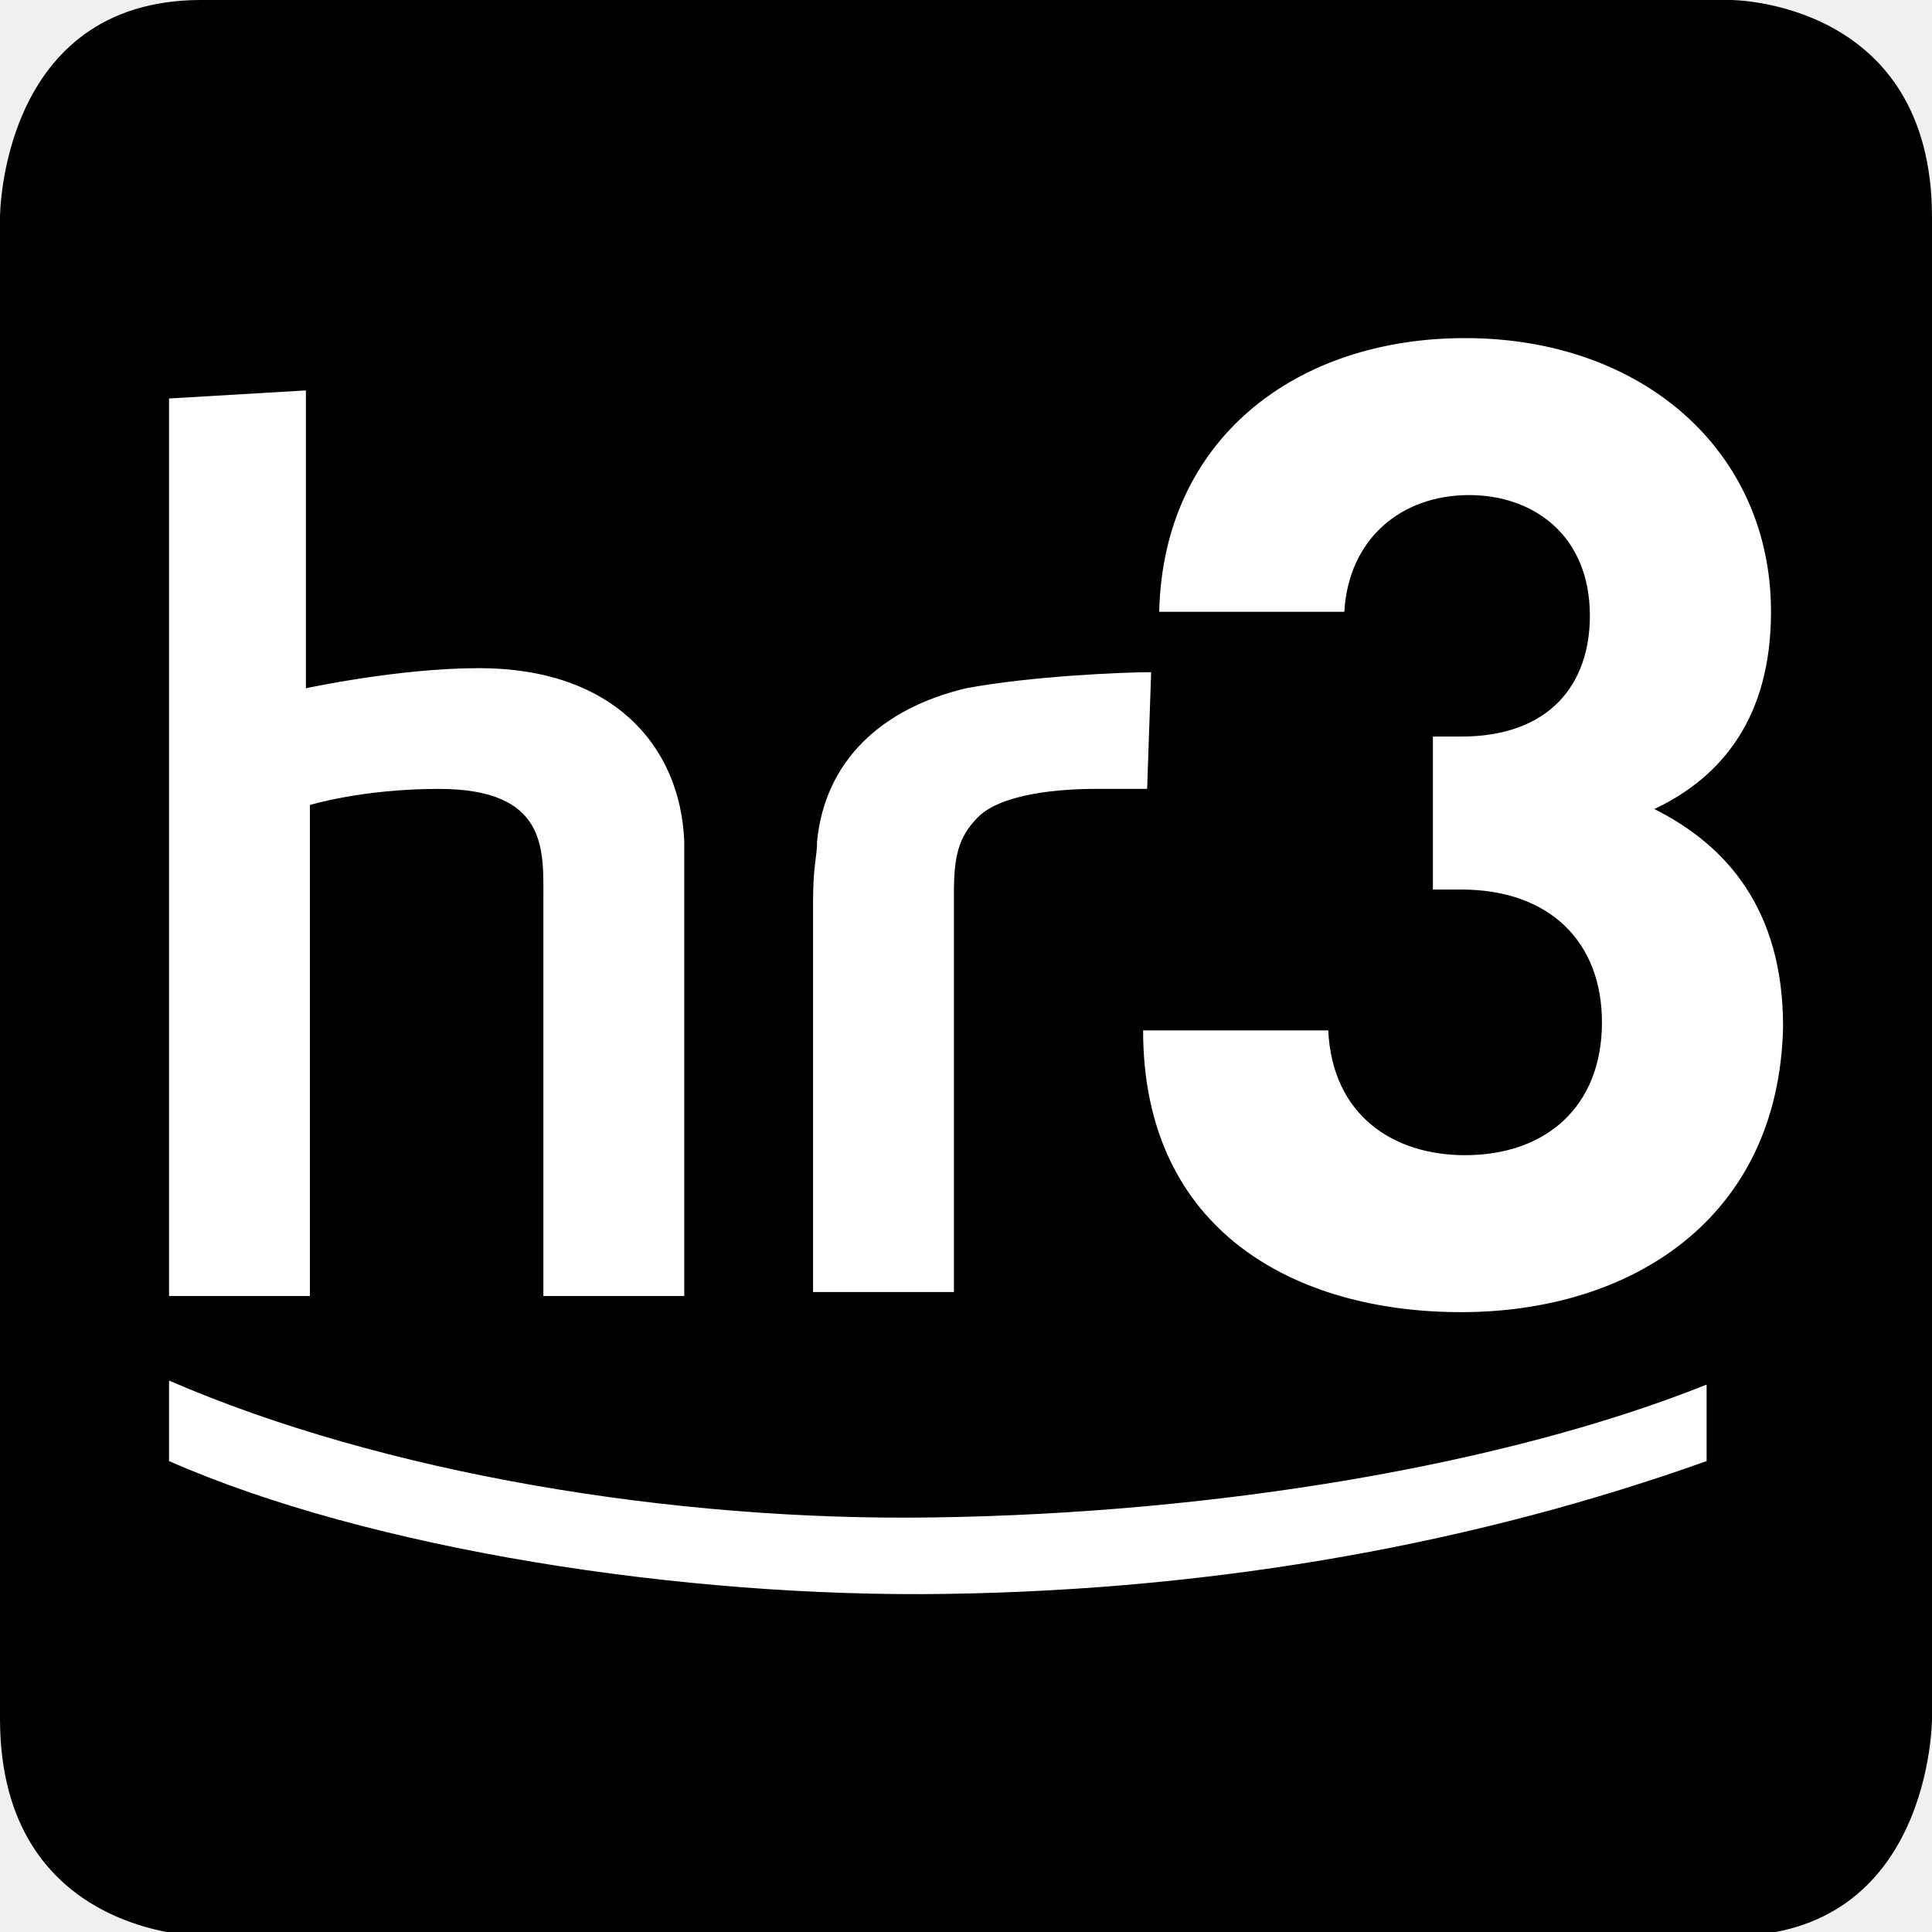
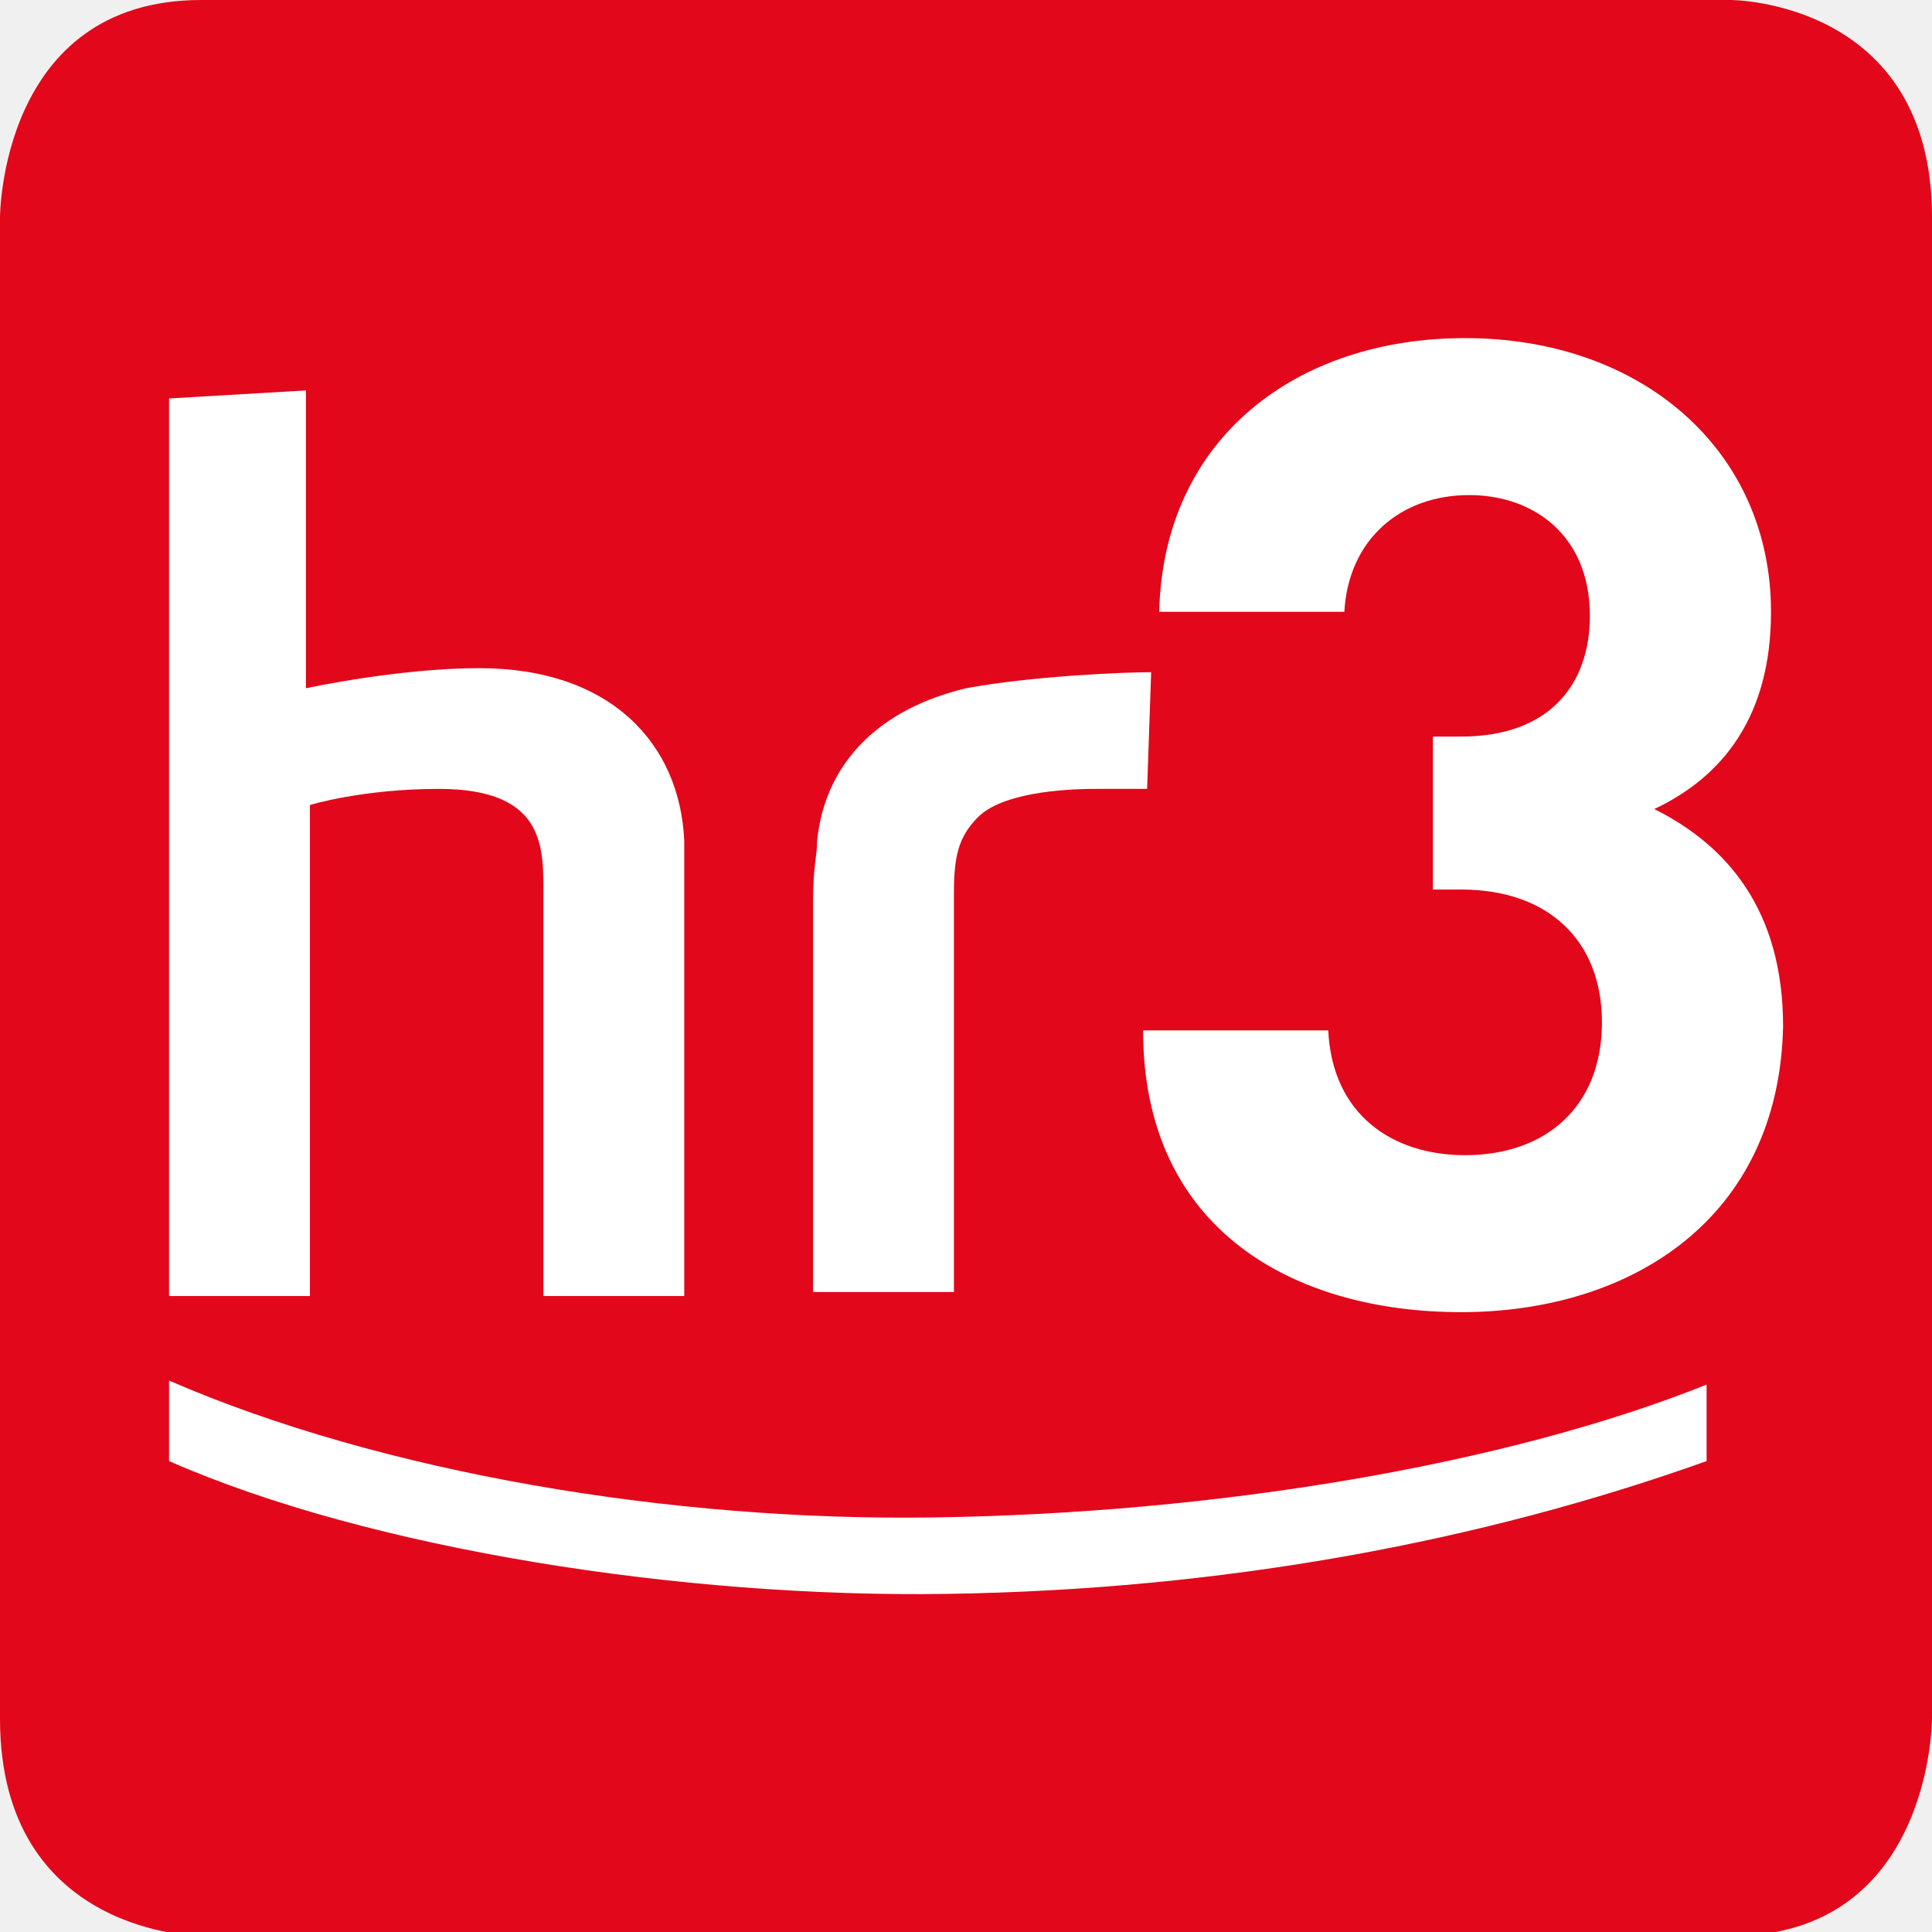
<svg xmlns="http://www.w3.org/2000/svg" version="1.1" id="Ebene_1" x="0px" y="0px" width="48px" height="48px" viewBox="0 0 48 48" style="enable-background:new 0 0 48 48;" xml:space="preserve">
  <style type="text/css">
	.st0{fill:#E2071A;}
	.st1{fill:#FFFFFF;}
</style>
-   <path preserve--style="fill:#c20016;" d="M43,0c0,0,5,0,5,5.4v37.3c0,0,0,5.4-5,5.4H5c0,0-5,0-5-5.4V5.4C0,5.4,0,0,5,0C5,0,43,0,43,0z" />
-   <path style="fill:#FFFFFF;" d="M23.5,39.6c-6.5,0.1-14.3-1.1-19.3-3.3v-2c5.3,2.3,12.5,3.5,19,3.4c7-0.1,14.2-1.3,19.2-3.3v1.9  C36.8,38.3,30.4,39.5,23.5,39.6" />
-   <path style="fill:#FFFFFF;" d="M7.6,9.7l0,7.4c0,0,2.3-0.5,4.3-0.5c3.3,0,5,1.9,5.1,4.3c0,0.6,0,0.9,0,1.6v9.7h-3.5v-9.9  c0-1.2,0.1-2.7-2.6-2.7C9,19.6,7.7,20,7.7,20v12.2H4.2V9.9L7.6,9.7z" />
-   <path style="fill:#FFFFFF;" d="M36.3,32.6c-4.1,0-7.9-2-7.9-7h4.6c0.1,2.1,1.6,3.1,3.4,3.1c2,0,3.4-1.2,3.4-3.3c0-2-1.3-3.3-3.5-3.3h-0.7v-3.8  h0.7c2.2,0,3.2-1.3,3.2-3c0-2-1.4-3-3-3c-1.7,0-3,1.1-3.1,2.9h-4.6c0.1-4.3,3.4-6.8,7.6-6.8c4.4,0,7.6,2.8,7.6,6.8  c0,2.6-1.2,4.1-2.9,4.9c1.8,0.9,3.2,2.5,3.2,5.4C44.2,30.3,40.5,32.6,36.3,32.6" />
-   <path style="fill:#FFFFFF;" d="M28.6,16.7c-0.7,0-3,0.1-4.6,0.4c-2.1,0.5-3.5,1.8-3.7,3.8c0,0.4-0.1,0.6-0.1,1.5v9.7h3.5l0-9.9  c0-0.9,0.1-1.4,0.6-1.9c0.6-0.6,2.1-0.7,2.9-0.7c0.4,0,1,0,1.3,0L28.6,16.7L28.6,16.7z" />
+   <path class="st0" d="M43,0c0,0,5,0,5,5.4v37.3c0,0,0,5.4-5,5.4H5c0,0-5,0-5-5.4V5.4C0,5.4,0,0,5,0C5,0,43,0,43,0z" />
+   <path class="st1" d="M23.5,39.6c-6.5,0.1-14.3-1.1-19.3-3.3v-2c5.3,2.3,12.5,3.5,19,3.4c7-0.1,14.2-1.3,19.2-3.3v1.9  C36.8,38.3,30.4,39.5,23.5,39.6" />
+   <path class="st1" d="M7.6,9.7l0,7.4c0,0,2.3-0.5,4.3-0.5c3.3,0,5,1.9,5.1,4.3c0,0.6,0,0.9,0,1.6v9.7h-3.5v-9.9  c0-1.2,0.1-2.7-2.6-2.7C9,19.6,7.7,20,7.7,20v12.2H4.2V9.9L7.6,9.7z" />
+   <path class="st1" d="M36.3,32.6c-4.1,0-7.9-2-7.9-7h4.6c0.1,2.1,1.6,3.1,3.4,3.1c2,0,3.4-1.2,3.4-3.3c0-2-1.3-3.3-3.5-3.3h-0.7v-3.8  h0.7c2.2,0,3.2-1.3,3.2-3c0-2-1.4-3-3-3c-1.7,0-3,1.1-3.1,2.9h-4.6c0.1-4.3,3.4-6.8,7.6-6.8c4.4,0,7.6,2.8,7.6,6.8  c0,2.6-1.2,4.1-2.9,4.9c1.8,0.9,3.2,2.5,3.2,5.4C44.2,30.3,40.5,32.6,36.3,32.6" />
+   <path class="st1" d="M28.6,16.7c-0.7,0-3,0.1-4.6,0.4c-2.1,0.5-3.5,1.8-3.7,3.8c0,0.4-0.1,0.6-0.1,1.5v9.7h3.5l0-9.9  c0-0.9,0.1-1.4,0.6-1.9c0.6-0.6,2.1-0.7,2.9-0.7c0.4,0,1,0,1.3,0L28.6,16.7L28.6,16.7z" />
</svg>
